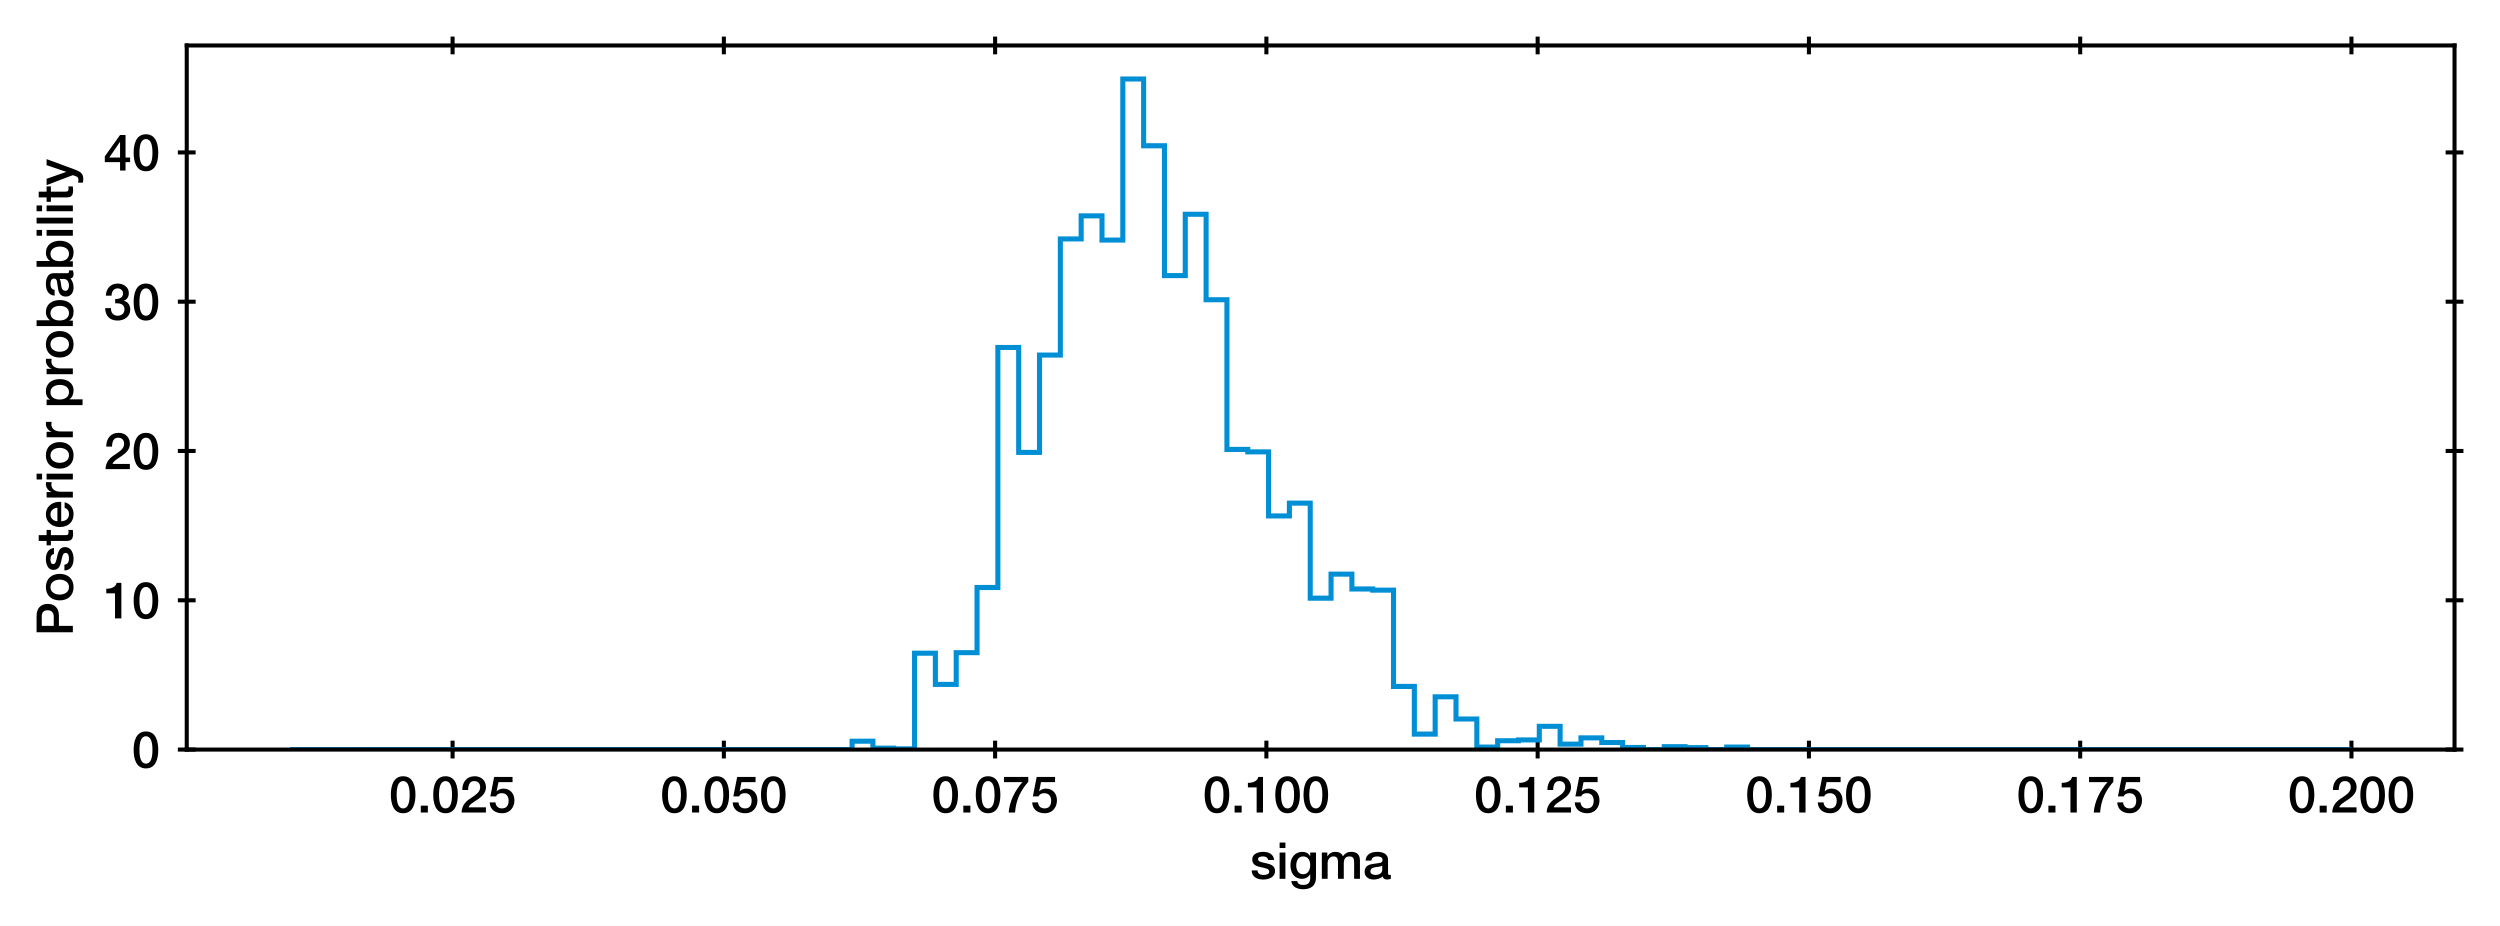
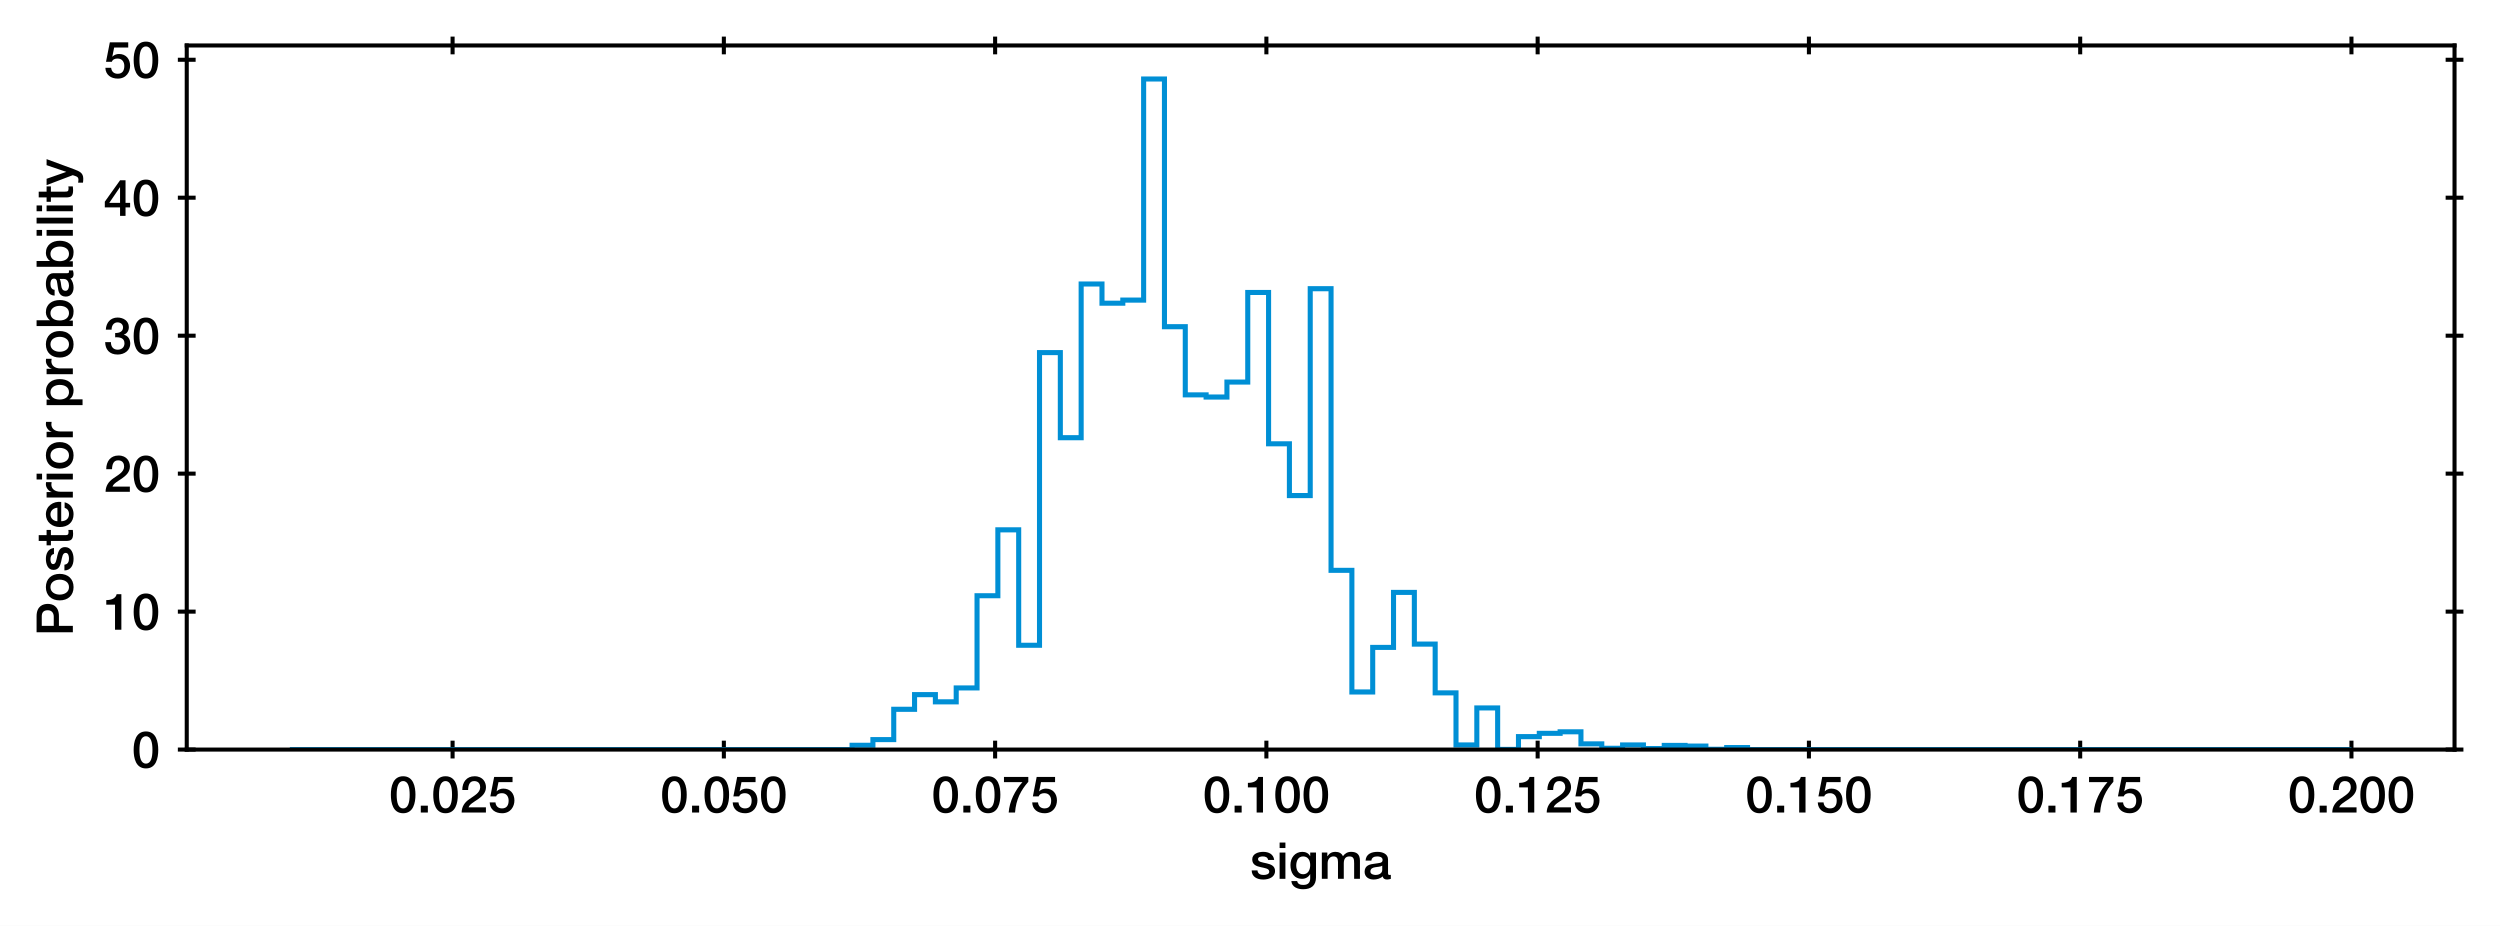
<svg xmlns="http://www.w3.org/2000/svg" xmlns:xlink="http://www.w3.org/1999/xlink" width="492.109pt" height="182.241pt" viewBox="0 0 492.109 182.241" version="1.1">
  <defs>
    <style type="text/css">*{stroke-linejoin: round; stroke-linecap: butt}</style>
  </defs>
  <g id="figure_1">
    <g id="patch_1">
      <path d="M 0 182.241  L 492.109 182.241  L 492.109 0  L 0 0  z " style="fill: #ffffff" />
    </g>
    <g id="axes_1">
      <g id="patch_2">
        <path d="M 36.759 147.55  L 483.159 147.55  L 483.159 8.95  L 36.759 8.95  z " style="fill: #ffffff" />
      </g>
      <g id="matplotlib.axis_1">
        <g id="xtick_1">
          <g id="line2d_1">
            <defs>
-               <path id="m6037550325" d="M 0 1.75  L 0 -1.75  " style="stroke: #000000; stroke-width: 0.8" />
+               <path id="mef7e174f39" d="M 0 1.75  L 0 -1.75  " style="stroke: #000000; stroke-width: 0.8" />
            </defs>
            <g>
-               <use xlink:href="#m6037550325" x="89.089" y="147.55" style="stroke: #000000; stroke-width: 0.8" />
+               <use xlink:href="#mef7e174f39" x="89.089" y="147.55" style="stroke: #000000; stroke-width: 0.8" />
            </g>
          </g>
          <g id="line2d_2">
            <g>
-               <use xlink:href="#m6037550325" x="89.089" y="8.95" style="stroke: #000000; stroke-width: 0.8" />
+               <use xlink:href="#mef7e174f39" x="89.089" y="8.95" style="stroke: #000000; stroke-width: 0.8" />
            </g>
          </g>
          <g id="text_1">
            <g transform="translate(76.57997 159.9406)scale(0.1 -0.1)">
              <defs>
                <path id="HelveticaNeue-Medium-30" d="M 1779 518  C 1139 518 960 1306 960 2240  C 960 3174 1139 3962 1779 3962  C 2419 3962 2598 3174 2598 2240  C 2598 1306 2419 518 1779 518  z M 1779 4570  C 493 4570 230 3258 230 2240  C 230 1222 493 -90 1779 -90  C 3066 -90 3328 1222 3328 2240  C 3328 3258 3066 4570 1779 4570  z " transform="scale(0.015625)" />
                <path id="HelveticaNeue-Medium-2e" d="M 442 0  L 1331 0  L 1331 864  L 442 864  L 442 0  z " transform="scale(0.015625)" />
                <path id="HelveticaNeue-Medium-32" d="M 3309 653  L 1126 653  C 1254 1050 1798 1325 2317 1683  C 2829 2042 3315 2483 3315 3194  C 3315 3770 2970 4570 1875 4570  C 877 4570 333 3834 333 2842  L 1062 2842  C 1082 3469 1254 3962 1830 3962  C 2458 3962 2592 3488 2586 3168  C 2573 2470 1818 2118 1235 1696  C 634 1293 256 736 250 0  L 3309 0  L 3309 653  z " transform="scale(0.015625)" />
                <path id="HelveticaNeue-Medium-35" d="M 307 2029  L 1037 2029  C 1152 2342 1453 2438 1760 2438  C 2349 2438 2611 1997 2611 1504  C 2611 960 2400 518 1779 518  C 1306 518 998 794 954 1274  L 224 1274  C 256 378 928 -90 1792 -90  C 2893 -90 3341 800 3341 1517  C 3341 2374 2829 3014 1939 3014  C 1638 3014 1312 2893 1114 2675  L 1101 2688  L 1331 3827  L 3104 3827  L 3104 4480  L 787 4480  L 307 2029  z " transform="scale(0.015625)" />
              </defs>
              <use xlink:href="#HelveticaNeue-Medium-30" />
              <use xlink:href="#HelveticaNeue-Medium-2e" x="55.6" />
              <use xlink:href="#HelveticaNeue-Medium-30" x="83.4" />
              <use xlink:href="#HelveticaNeue-Medium-32" x="139" />
              <use xlink:href="#HelveticaNeue-Medium-35" x="194.6" />
            </g>
          </g>
        </g>
        <g id="xtick_2">
          <g id="line2d_3">
            <g>
-               <use xlink:href="#m6037550325" x="142.486" y="147.55" style="stroke: #000000; stroke-width: 0.8" />
+               <use xlink:href="#mef7e174f39" x="142.486" y="147.55" style="stroke: #000000; stroke-width: 0.8" />
            </g>
          </g>
          <g id="line2d_4">
            <g>
-               <use xlink:href="#m6037550325" x="142.486" y="8.95" style="stroke: #000000; stroke-width: 0.8" />
+               <use xlink:href="#mef7e174f39" x="142.486" y="8.95" style="stroke: #000000; stroke-width: 0.8" />
            </g>
          </g>
          <g id="text_2">
            <g transform="translate(129.9771 159.9406)scale(0.1 -0.1)">
              <use xlink:href="#HelveticaNeue-Medium-30" />
              <use xlink:href="#HelveticaNeue-Medium-2e" x="55.6" />
              <use xlink:href="#HelveticaNeue-Medium-30" x="83.4" />
              <use xlink:href="#HelveticaNeue-Medium-35" x="139" />
              <use xlink:href="#HelveticaNeue-Medium-30" x="194.6" />
            </g>
          </g>
        </g>
        <g id="xtick_3">
          <g id="line2d_5">
            <g>
-               <use xlink:href="#m6037550325" x="195.883" y="147.55" style="stroke: #000000; stroke-width: 0.8" />
+               <use xlink:href="#mef7e174f39" x="195.883" y="147.55" style="stroke: #000000; stroke-width: 0.8" />
            </g>
          </g>
          <g id="line2d_6">
            <g>
-               <use xlink:href="#m6037550325" x="195.883" y="8.95" style="stroke: #000000; stroke-width: 0.8" />
+               <use xlink:href="#mef7e174f39" x="195.883" y="8.95" style="stroke: #000000; stroke-width: 0.8" />
            </g>
          </g>
          <g id="text_3">
            <g transform="translate(183.3742 159.9406)scale(0.1 -0.1)">
              <defs>
                <path id="HelveticaNeue-Medium-37" d="M 224 3827  L 2547 3827  C 1626 2790 915 1414 819 0  L 1619 0  C 1734 1619 2355 2816 3290 3872  L 3290 4480  L 224 4480  L 224 3827  z " transform="scale(0.015625)" />
              </defs>
              <use xlink:href="#HelveticaNeue-Medium-30" />
              <use xlink:href="#HelveticaNeue-Medium-2e" x="55.6" />
              <use xlink:href="#HelveticaNeue-Medium-30" x="83.4" />
              <use xlink:href="#HelveticaNeue-Medium-37" x="139" />
              <use xlink:href="#HelveticaNeue-Medium-35" x="194.6" />
            </g>
          </g>
        </g>
        <g id="xtick_4">
          <g id="line2d_7">
            <g>
-               <use xlink:href="#m6037550325" x="249.28" y="147.55" style="stroke: #000000; stroke-width: 0.8" />
+               <use xlink:href="#mef7e174f39" x="249.28" y="147.55" style="stroke: #000000; stroke-width: 0.8" />
            </g>
          </g>
          <g id="line2d_8">
            <g>
-               <use xlink:href="#m6037550325" x="249.28" y="8.95" style="stroke: #000000; stroke-width: 0.8" />
+               <use xlink:href="#mef7e174f39" x="249.28" y="8.95" style="stroke: #000000; stroke-width: 0.8" />
            </g>
          </g>
          <g id="text_4">
            <g transform="translate(236.7714 159.9406)scale(0.1 -0.1)">
              <defs>
                <path id="HelveticaNeue-Medium-31" d="M 339 3162  L 1440 3162  L 1440 0  L 2240 0  L 2240 4480  L 1645 4480  C 1536 3942 954 3731 339 3738  L 339 3162  z " transform="scale(0.015625)" />
              </defs>
              <use xlink:href="#HelveticaNeue-Medium-30" />
              <use xlink:href="#HelveticaNeue-Medium-2e" x="55.6" />
              <use xlink:href="#HelveticaNeue-Medium-31" x="83.4" />
              <use xlink:href="#HelveticaNeue-Medium-30" x="139" />
              <use xlink:href="#HelveticaNeue-Medium-30" x="194.6" />
            </g>
          </g>
        </g>
        <g id="xtick_5">
          <g id="line2d_9">
            <g>
-               <use xlink:href="#m6037550325" x="302.677" y="147.55" style="stroke: #000000; stroke-width: 0.8" />
+               <use xlink:href="#mef7e174f39" x="302.677" y="147.55" style="stroke: #000000; stroke-width: 0.8" />
            </g>
          </g>
          <g id="line2d_10">
            <g>
-               <use xlink:href="#m6037550325" x="302.677" y="8.95" style="stroke: #000000; stroke-width: 0.8" />
+               <use xlink:href="#mef7e174f39" x="302.677" y="8.95" style="stroke: #000000; stroke-width: 0.8" />
            </g>
          </g>
          <g id="text_5">
            <g transform="translate(290.1685 159.9406)scale(0.1 -0.1)">
              <use xlink:href="#HelveticaNeue-Medium-30" />
              <use xlink:href="#HelveticaNeue-Medium-2e" x="55.6" />
              <use xlink:href="#HelveticaNeue-Medium-31" x="83.4" />
              <use xlink:href="#HelveticaNeue-Medium-32" x="139" />
              <use xlink:href="#HelveticaNeue-Medium-35" x="194.6" />
            </g>
          </g>
        </g>
        <g id="xtick_6">
          <g id="line2d_11">
            <g>
-               <use xlink:href="#m6037550325" x="356.074" y="147.55" style="stroke: #000000; stroke-width: 0.8" />
+               <use xlink:href="#mef7e174f39" x="356.074" y="147.55" style="stroke: #000000; stroke-width: 0.8" />
            </g>
          </g>
          <g id="line2d_12">
            <g>
-               <use xlink:href="#m6037550325" x="356.074" y="8.95" style="stroke: #000000; stroke-width: 0.8" />
+               <use xlink:href="#mef7e174f39" x="356.074" y="8.95" style="stroke: #000000; stroke-width: 0.8" />
            </g>
          </g>
          <g id="text_6">
            <g transform="translate(343.5656 159.9406)scale(0.1 -0.1)">
              <use xlink:href="#HelveticaNeue-Medium-30" />
              <use xlink:href="#HelveticaNeue-Medium-2e" x="55.6" />
              <use xlink:href="#HelveticaNeue-Medium-31" x="83.4" />
              <use xlink:href="#HelveticaNeue-Medium-35" x="139" />
              <use xlink:href="#HelveticaNeue-Medium-30" x="194.6" />
            </g>
          </g>
        </g>
        <g id="xtick_7">
          <g id="line2d_13">
            <g>
-               <use xlink:href="#m6037550325" x="409.471" y="147.55" style="stroke: #000000; stroke-width: 0.8" />
+               <use xlink:href="#mef7e174f39" x="409.471" y="147.55" style="stroke: #000000; stroke-width: 0.8" />
            </g>
          </g>
          <g id="line2d_14">
            <g>
-               <use xlink:href="#m6037550325" x="409.471" y="8.95" style="stroke: #000000; stroke-width: 0.8" />
+               <use xlink:href="#mef7e174f39" x="409.471" y="8.95" style="stroke: #000000; stroke-width: 0.8" />
            </g>
          </g>
          <g id="text_7">
            <g transform="translate(396.9627 159.9406)scale(0.1 -0.1)">
              <use xlink:href="#HelveticaNeue-Medium-30" />
              <use xlink:href="#HelveticaNeue-Medium-2e" x="55.6" />
              <use xlink:href="#HelveticaNeue-Medium-31" x="83.4" />
              <use xlink:href="#HelveticaNeue-Medium-37" x="139" />
              <use xlink:href="#HelveticaNeue-Medium-35" x="194.6" />
            </g>
          </g>
        </g>
        <g id="xtick_8">
          <g id="line2d_15">
            <g>
-               <use xlink:href="#m6037550325" x="462.868" y="147.55" style="stroke: #000000; stroke-width: 0.8" />
+               <use xlink:href="#mef7e174f39" x="462.868" y="147.55" style="stroke: #000000; stroke-width: 0.8" />
            </g>
          </g>
          <g id="line2d_16">
            <g>
-               <use xlink:href="#m6037550325" x="462.868" y="8.95" style="stroke: #000000; stroke-width: 0.8" />
+               <use xlink:href="#mef7e174f39" x="462.868" y="8.95" style="stroke: #000000; stroke-width: 0.8" />
            </g>
          </g>
          <g id="text_8">
            <g transform="translate(450.3599 159.9406)scale(0.1 -0.1)">
              <use xlink:href="#HelveticaNeue-Medium-30" />
              <use xlink:href="#HelveticaNeue-Medium-2e" x="55.6" />
              <use xlink:href="#HelveticaNeue-Medium-32" x="83.4" />
              <use xlink:href="#HelveticaNeue-Medium-30" x="139" />
              <use xlink:href="#HelveticaNeue-Medium-30" x="194.6" />
            </g>
          </g>
        </g>
        <g id="text_9">
          <g transform="translate(246.0648 172.9906)scale(0.1 -0.1)">
            <defs>
              <path id="HelveticaNeue-Medium-73" d="M 205 1062  C 218 282 838 -90 1670 -90  C 2355 -90 3149 198 3149 986  C 3149 1638 2611 1830 2080 1952  C 1542 2074 1005 2125 1005 2483  C 1005 2771 1395 2822 1606 2822  C 1926 2822 2214 2726 2278 2381  L 3040 2381  C 2950 3117 2336 3398 1658 3398  C 1056 3398 275 3174 275 2451  C 275 1779 800 1587 1338 1472  C 1869 1350 2400 1306 2419 922  C 2438 544 1958 486 1683 486  C 1293 486 973 640 934 1062  L 205 1062  z " transform="scale(0.015625)" />
              <path id="HelveticaNeue-Medium-69" d="M 403 0  L 1133 0  L 1133 3309  L 403 3309  L 403 0  z M 403 3878  L 1133 3878  L 1133 4570  L 403 4570  L 403 3878  z " transform="scale(0.015625)" />
              <path id="HelveticaNeue-Medium-67" d="M 1824 576  C 1216 576 954 1126 954 1670  C 954 2221 1178 2822 1824 2822  C 2458 2822 2714 2298 2714 1728  C 2714 1165 2470 576 1824 576  z M 3443 3309  L 2714 3309  L 2714 2854  L 2701 2854  C 2515 3226 2138 3398 1722 3398  C 781 3398 224 2630 224 1741  C 224 794 659 0 1709 0  C 2118 0 2496 218 2701 582  L 2714 582  L 2714 77  C 2714 -467 2451 -768 1862 -768  C 1491 -768 1158 -698 1069 -282  L 339 -282  C 403 -1056 1152 -1312 1818 -1312  C 2861 -1312 3443 -819 3443 173  L 3443 3309  z " transform="scale(0.015625)" />
              <path id="HelveticaNeue-Medium-6d" d="M 384 0  L 1114 0  L 1114 1965  C 1114 2515 1459 2822 1837 2822  C 2278 2822 2419 2579 2419 2125  L 2419 0  L 3149 0  L 3149 1939  C 3149 2496 3360 2822 3853 2822  C 4422 2822 4454 2458 4454 1933  L 4454 0  L 5184 0  L 5184 2285  C 5184 3091 4774 3398 4077 3398  C 3597 3398 3283 3187 3040 2848  C 2893 3226 2515 3398 2112 3398  C 1587 3398 1312 3174 1094 2848  L 1075 2848  L 1075 3309  L 384 3309  L 384 0  z " transform="scale(0.015625)" />
              <path id="HelveticaNeue-Medium-61" d="M 2426 1114  C 2426 653 1926 486 1606 486  C 1350 486 934 582 934 909  C 934 1293 1216 1408 1530 1459  C 1850 1517 2202 1510 2426 1658  L 2426 1114  z M 3155 2438  C 3155 3136 2477 3398 1830 3398  C 1101 3398 378 3149 326 2298  L 1056 2298  C 1088 2656 1376 2822 1786 2822  C 2080 2822 2470 2752 2470 2374  C 2470 1946 2003 2003 1478 1907  C 864 1837 205 1702 205 877  C 205 230 742 -90 1338 -90  C 1728 -90 2195 32 2483 314  C 2541 13 2752 -90 3046 -90  C 3168 -90 3398 -45 3507 -6  L 3507 499  C 3430 486 3373 486 3328 486  C 3194 486 3155 557 3155 736  L 3155 2438  z " transform="scale(0.015625)" />
            </defs>
            <use xlink:href="#HelveticaNeue-Medium-73" />
            <use xlink:href="#HelveticaNeue-Medium-69" x="51.9" />
            <use xlink:href="#HelveticaNeue-Medium-67" x="76" />
            <use xlink:href="#HelveticaNeue-Medium-6d" x="135.3" />
            <use xlink:href="#HelveticaNeue-Medium-61" x="222.3" />
          </g>
        </g>
      </g>
      <g id="matplotlib.axis_2">
        <g id="ytick_1">
          <g id="line2d_17">
            <defs>
-               <path id="mc4d241e549" d="M 1.75 0  L -1.75 -0  " style="stroke: #000000; stroke-width: 0.8" />
+               <path id="m1a733db520" d="M 1.75 0  L -1.75 -0  " style="stroke: #000000; stroke-width: 0.8" />
            </defs>
            <g>
-               <use xlink:href="#mc4d241e549" x="36.759" y="147.55" style="stroke: #000000; stroke-width: 0.8" />
+               <use xlink:href="#m1a733db520" x="36.759" y="147.55" style="stroke: #000000; stroke-width: 0.8" />
            </g>
          </g>
          <g id="line2d_18">
            <g>
-               <use xlink:href="#mc4d241e549" x="483.159" y="147.55" style="stroke: #000000; stroke-width: 0.8" />
+               <use xlink:href="#m1a733db520" x="483.159" y="147.55" style="stroke: #000000; stroke-width: 0.8" />
            </g>
          </g>
          <g id="text_10">
            <g transform="translate(25.95 151.1203)scale(0.1 -0.1)">
              <use xlink:href="#HelveticaNeue-Medium-30" />
            </g>
          </g>
        </g>
        <g id="ytick_2">
          <g id="line2d_19">
            <g>
-               <use xlink:href="#mc4d241e549" x="36.759" y="118.163" style="stroke: #000000; stroke-width: 0.8" />
+               <use xlink:href="#m1a733db520" x="36.759" y="120.393" style="stroke: #000000; stroke-width: 0.8" />
            </g>
          </g>
          <g id="line2d_20">
            <g>
-               <use xlink:href="#mc4d241e549" x="483.159" y="118.163" style="stroke: #000000; stroke-width: 0.8" />
+               <use xlink:href="#m1a733db520" x="483.159" y="120.393" style="stroke: #000000; stroke-width: 0.8" />
            </g>
          </g>
          <g id="text_11">
-             <g transform="translate(20.39062 121.733)scale(0.1 -0.1)">
+             <g transform="translate(20.39062 123.9628)scale(0.1 -0.1)">
              <use xlink:href="#HelveticaNeue-Medium-31" />
              <use xlink:href="#HelveticaNeue-Medium-30" x="55.6" />
            </g>
          </g>
        </g>
        <g id="ytick_3">
          <g id="line2d_21">
            <g>
-               <use xlink:href="#mc4d241e549" x="36.759" y="88.775" style="stroke: #000000; stroke-width: 0.8" />
+               <use xlink:href="#m1a733db520" x="36.759" y="93.235" style="stroke: #000000; stroke-width: 0.8" />
            </g>
          </g>
          <g id="line2d_22">
            <g>
-               <use xlink:href="#mc4d241e549" x="483.159" y="88.775" style="stroke: #000000; stroke-width: 0.8" />
+               <use xlink:href="#m1a733db520" x="483.159" y="93.235" style="stroke: #000000; stroke-width: 0.8" />
            </g>
          </g>
          <g id="text_12">
-             <g transform="translate(20.39062 92.34564)scale(0.1 -0.1)">
+             <g transform="translate(20.39062 96.80532)scale(0.1 -0.1)">
              <use xlink:href="#HelveticaNeue-Medium-32" />
              <use xlink:href="#HelveticaNeue-Medium-30" x="55.6" />
            </g>
          </g>
        </g>
        <g id="ytick_4">
          <g id="line2d_23">
            <g>
-               <use xlink:href="#mc4d241e549" x="36.759" y="59.388" style="stroke: #000000; stroke-width: 0.8" />
+               <use xlink:href="#m1a733db520" x="36.759" y="66.078" style="stroke: #000000; stroke-width: 0.8" />
            </g>
          </g>
          <g id="line2d_24">
            <g>
-               <use xlink:href="#mc4d241e549" x="483.159" y="59.388" style="stroke: #000000; stroke-width: 0.8" />
+               <use xlink:href="#m1a733db520" x="483.159" y="66.078" style="stroke: #000000; stroke-width: 0.8" />
            </g>
          </g>
          <g id="text_13">
-             <g transform="translate(20.39062 62.95831)scale(0.1 -0.1)">
+             <g transform="translate(20.39062 69.64782)scale(0.1 -0.1)">
              <defs>
                <path id="HelveticaNeue-Medium-33" d="M 1459 2080  C 2035 2106 2630 2016 2630 1318  C 2630 806 2259 518 1773 518  C 1203 518 909 928 928 1472  L 198 1472  C 218 538 736 -90 1773 -90  C 2630 -90 3360 435 3360 1280  C 3360 1856 3053 2298 2547 2400  L 2547 2413  C 2976 2566 3181 2925 3181 3373  C 3181 4166 2464 4570 1766 4570  C 864 4570 320 3917 282 3046  L 1011 3046  C 998 3507 1248 3962 1754 3962  C 2157 3962 2451 3706 2451 3328  C 2451 2778 1946 2605 1459 2624  L 1459 2080  z " transform="scale(0.015625)" />
              </defs>
              <use xlink:href="#HelveticaNeue-Medium-33" />
              <use xlink:href="#HelveticaNeue-Medium-30" x="55.6" />
            </g>
          </g>
        </g>
        <g id="ytick_5">
          <g id="line2d_25">
            <g>
-               <use xlink:href="#mc4d241e549" x="36.759" y="30.001" style="stroke: #000000; stroke-width: 0.8" />
+               <use xlink:href="#m1a733db520" x="36.759" y="38.92" style="stroke: #000000; stroke-width: 0.8" />
            </g>
          </g>
          <g id="line2d_26">
            <g>
-               <use xlink:href="#mc4d241e549" x="483.159" y="30.001" style="stroke: #000000; stroke-width: 0.8" />
+               <use xlink:href="#m1a733db520" x="483.159" y="38.92" style="stroke: #000000; stroke-width: 0.8" />
            </g>
          </g>
          <g id="text_14">
-             <g transform="translate(20.39062 33.57097)scale(0.1 -0.1)">
+             <g transform="translate(20.39062 42.49033)scale(0.1 -0.1)">
              <defs>
                <path id="HelveticaNeue-Medium-34" d="M 3341 1638  L 2765 1638  L 2765 4480  L 2074 4480  L 154 1786  L 154 1062  L 2074 1062  L 2074 0  L 2765 0  L 2765 1062  L 3341 1062  L 3341 1638  z M 2061 3610  L 2074 3610  L 2074 1638  L 717 1638  L 2061 3610  z " transform="scale(0.015625)" />
              </defs>
              <use xlink:href="#HelveticaNeue-Medium-34" />
              <use xlink:href="#HelveticaNeue-Medium-30" x="55.6" />
            </g>
          </g>
        </g>
-         <g id="text_15">
+         <g id="ytick_6">
+           <g id="line2d_27">
+             <g>
+               <use xlink:href="#m1a733db520" x="36.759" y="11.763" style="stroke: #000000; stroke-width: 0.8" />
+             </g>
+           </g>
+           <g id="line2d_28">
+             <g>
+               <use xlink:href="#m1a733db520" x="483.159" y="11.763" style="stroke: #000000; stroke-width: 0.8" />
+             </g>
+           </g>
+           <g id="text_15">
+             <g transform="translate(20.39062 15.33283)scale(0.1 -0.1)">
+               <use xlink:href="#HelveticaNeue-Medium-35" />
+               <use xlink:href="#HelveticaNeue-Medium-30" x="55.6" />
+             </g>
+           </g>
+         </g>
+         <g id="text_16">
          <g transform="translate(14.34062 125.2125)rotate(-90)scale(0.1 -0.1)">
            <defs>
              <path id="HelveticaNeue-Medium-50" d="M 1286 3917  L 2470 3917  C 2893 3917 3258 3763 3258 3162  C 3258 2586 2816 2406 2458 2406  L 1286 2406  L 1286 3917  z M 486 0  L 1286 0  L 1286 1754  L 2502 1754  C 3808 1747 4058 2592 4058 3155  C 4058 3725 3808 4570 2502 4570  L 486 4570  L 486 0  z " transform="scale(0.015625)" />
              <path id="HelveticaNeue-Medium-6f" d="M 1901 486  C 1248 486 960 1082 960 1658  C 960 2227 1248 2822 1901 2822  C 2554 2822 2842 2227 2842 1658  C 2842 1082 2554 486 1901 486  z M 1901 -90  C 2963 -90 3571 640 3571 1658  C 3571 2669 2963 3398 1901 3398  C 838 3398 230 2669 230 1658  C 230 640 838 -90 1901 -90  z " transform="scale(0.015625)" />
              <path id="HelveticaNeue-Medium-74" d="M 51 2765  L 602 2765  L 602 813  C 614 262 755 -32 1517 -32  C 1677 -32 1830 -6 1990 6  L 1990 570  C 1888 544 1786 544 1683 544  C 1357 544 1331 698 1331 998  L 1331 2765  L 1990 2765  L 1990 3309  L 1331 3309  L 1331 4301  L 602 4301  L 602 3309  L 51 3309  L 51 2765  z " transform="scale(0.015625)" />
              <path id="HelveticaNeue-Medium-65" d="M 3386 1466  C 3507 2458 2867 3398 1824 3398  C 838 3398 224 2592 224 1651  C 224 634 806 -90 1843 -90  C 2566 -90 3181 314 3341 1037  L 2650 1037  C 2522 672 2266 486 1843 486  C 1235 486 954 947 954 1466  L 3386 1466  z M 954 1946  C 973 2438 1318 2822 1824 2822  C 2317 2822 2630 2406 2656 1946  L 954 1946  z " transform="scale(0.015625)" />
              <path id="HelveticaNeue-Medium-72" d="M 384 0  L 1114 0  L 1114 1574  C 1114 2304 1510 2707 2010 2707  C 2112 2707 2221 2688 2323 2675  L 2323 3379  C 2259 3386 2214 3398 2048 3398  C 1600 3398 1165 3021 1082 2669  L 1069 2669  L 1069 3309  L 384 3309  L 384 0  z " transform="scale(0.015625)" />
              <path id="HelveticaNeue-Medium-20" transform="scale(0.015625)" />
              <path id="HelveticaNeue-Medium-70" d="M 2950 1651  C 2950 1075 2701 486 2035 486  C 1446 486 1107 986 1107 1651  C 1107 2355 1421 2822 2035 2822  C 2637 2822 2950 2253 2950 1651  z M 403 -1222  L 1133 -1222  L 1133 429  L 1146 429  C 1376 64 1830 -90 2253 -90  C 3232 -90 3680 749 3680 1638  C 3680 2605 3174 3398 2131 3398  C 1709 3398 1312 3238 1107 2861  L 1094 2861  L 1094 3309  L 403 3309  L 403 -1222  z " transform="scale(0.015625)" />
              <path id="HelveticaNeue-Medium-62" d="M 2950 1651  C 2950 1075 2701 486 2035 486  C 1446 486 1107 986 1107 1651  C 1107 2355 1421 2822 2035 2822  C 2637 2822 2950 2253 2950 1651  z M 403 0  L 1094 0  L 1094 454  L 1107 454  C 1325 19 1805 -90 2253 -90  C 3232 -90 3680 749 3680 1638  C 3680 2605 3174 3398 2131 3398  C 1760 3398 1344 3200 1146 2880  L 1133 2880  L 1133 4570  L 403 4570  L 403 0  z " transform="scale(0.015625)" />
              <path id="HelveticaNeue-Medium-6c" d="M 403 0  L 1133 0  L 1133 4570  L 403 4570  L 403 0  z " transform="scale(0.015625)" />
              <path id="HelveticaNeue-Medium-79" d="M 1274 13  L 1190 -243  C 1101 -525 1018 -704 678 -704  C 563 -704 448 -678 333 -659  L 333 -1274  C 499 -1299 666 -1312 838 -1312  C 1600 -1312 1773 -774 2010 -179  L 3296 3309  L 2534 3309  L 1696 838  L 1683 838  L 819 3309  L 19 3309  L 1274 13  z " transform="scale(0.015625)" />
            </defs>
            <use xlink:href="#HelveticaNeue-Medium-50" />
            <use xlink:href="#HelveticaNeue-Medium-6f" x="66.7" />
            <use xlink:href="#HelveticaNeue-Medium-73" x="126" />
            <use xlink:href="#HelveticaNeue-Medium-74" x="177.9" />
            <use xlink:href="#HelveticaNeue-Medium-65" x="211.2" />
            <use xlink:href="#HelveticaNeue-Medium-72" x="266.8" />
            <use xlink:href="#HelveticaNeue-Medium-69" x="302" />
            <use xlink:href="#HelveticaNeue-Medium-6f" x="326.1" />
            <use xlink:href="#HelveticaNeue-Medium-72" x="385.4" />
            <use xlink:href="#HelveticaNeue-Medium-20" x="420.6" />
            <use xlink:href="#HelveticaNeue-Medium-70" x="448.4" />
            <use xlink:href="#HelveticaNeue-Medium-72" x="509.5" />
            <use xlink:href="#HelveticaNeue-Medium-6f" x="544.7" />
            <use xlink:href="#HelveticaNeue-Medium-62" x="604" />
            <use xlink:href="#HelveticaNeue-Medium-61" x="665.1" />
            <use xlink:href="#HelveticaNeue-Medium-62" x="720.7" />
            <use xlink:href="#HelveticaNeue-Medium-69" x="781.8" />
            <use xlink:href="#HelveticaNeue-Medium-6c" x="805.9" />
            <use xlink:href="#HelveticaNeue-Medium-69" x="830" />
            <use xlink:href="#HelveticaNeue-Medium-74" x="854.1" />
            <use xlink:href="#HelveticaNeue-Medium-79" x="887.4" />
          </g>
        </g>
      </g>
      <g id="patch_3">
-         <path d="M 57.05 147.55  L 167.728 147.54  L 167.728 145.896  L 171.827 145.896  L 171.827 147.271  L 175.926 147.271  L 175.926 147.407  L 180.025 147.407  L 180.025 128.581  L 184.125 128.581  L 184.125 134.725  L 188.224 134.725  L 188.224 128.47  L 192.323 128.47  L 192.323 115.645  L 196.422 115.645  L 196.422 68.392  L 200.521 68.392  L 200.521 89.049  L 204.621 89.049  L 204.621 69.887  L 208.72 69.887  L 208.72 47.032  L 212.819 47.032  L 212.819 42.496  L 216.918 42.496  L 216.918 47.259  L 221.017 47.259  L 221.017 15.55  L 225.116 15.55  L 225.116 28.694  L 229.216 28.694  L 229.216 54.245  L 233.315 54.245  L 233.315 42.176  L 237.414 42.176  L 237.414 58.999  L 241.513 58.999  L 241.513 88.467  L 245.612 88.467  L 245.612 88.95  L 249.711 88.95  L 249.711 101.56  L 253.811 101.56  L 253.811 99.036  L 257.91 99.036  L 257.91 117.745  L 262.009 117.745  L 262.009 113.019  L 266.108 113.019  L 266.108 115.935  L 270.207 115.935  L 270.207 116.161  L 274.306 116.161  L 274.306 135.121  L 278.406 135.121  L 278.406 144.504  L 282.505 144.504  L 282.505 137.164  L 286.604 137.164  L 286.604 141.529  L 290.703 141.529  L 290.703 147.051  L 294.802 147.051  L 294.802 145.812  L 298.902 145.812  L 298.902 145.647  L 303.001 145.647  L 303.001 142.979  L 307.1 142.979  L 307.1 146.475  L 311.199 146.475  L 311.199 145.248  L 315.298 145.248  L 315.298 146.159  L 319.397 146.159  L 319.397 147.132  L 323.497 147.132  L 323.497 147.55  L 327.596 147.55  L 327.596 146.983  L 331.695 146.983  L 331.695 147.155  L 335.794 147.155  L 335.794 147.54  L 339.893 147.54  L 339.893 147.05  L 343.992 147.05  L 343.992 147.55  L 462.868 147.55  L 462.868 147.55  " clip-path="url(#p99bf5c77f4)" style="fill: none; stroke: #008fd5; stroke-linejoin: miter" />
+         <path d="M 57.05 147.55  L 167.728 147.55  L 167.728 146.696  L 171.827 146.696  L 171.827 145.583  L 175.926 145.583  L 175.926 139.621  L 180.025 139.621  L 180.025 136.735  L 184.125 136.735  L 184.125 138.152  L 188.224 138.152  L 188.224 135.411  L 192.323 135.411  L 192.323 117.261  L 196.422 117.261  L 196.422 104.294  L 200.521 104.294  L 200.521 127.02  L 204.621 127.02  L 204.621 69.41  L 208.72 69.41  L 208.72 86.158  L 212.819 86.158  L 212.819 55.905  L 216.918 55.905  L 216.918 59.678  L 221.017 59.678  L 221.017 59.074  L 225.116 59.074  L 225.116 15.55  L 229.216 15.55  L 229.216 64.309  L 233.315 64.309  L 233.315 77.727  L 237.414 77.727  L 237.414 78.153  L 241.513 78.153  L 241.513 75.204  L 245.612 75.204  L 245.612 57.574  L 249.711 57.574  L 249.711 87.362  L 253.811 87.362  L 253.811 97.55  L 257.91 97.55  L 257.91 56.828  L 262.009 56.828  L 262.009 112.266  L 266.108 112.266  L 266.108 136.208  L 270.207 136.208  L 270.207 127.44  L 274.306 127.44  L 274.306 116.609  L 278.406 116.609  L 278.406 126.788  L 282.505 126.788  L 282.505 136.386  L 286.604 136.386  L 286.604 146.642  L 290.703 146.642  L 290.703 139.348  L 294.802 139.348  L 294.802 147.514  L 298.902 147.514  L 298.902 145.002  L 303.001 145.002  L 303.001 144.349  L 307.1 144.349  L 307.1 144.049  L 311.199 144.049  L 311.199 146.427  L 315.298 146.427  L 315.298 147.293  L 319.397 147.293  L 319.397 146.635  L 323.497 146.635  L 323.497 147.341  L 327.596 147.341  L 327.596 146.733  L 331.695 146.733  L 331.695 146.857  L 335.794 146.857  L 335.794 147.491  L 339.893 147.491  L 339.893 147.154  L 343.992 147.154  L 343.992 147.55  L 462.868 147.55  L 462.868 147.55  " clip-path="url(#paa37a1c027)" style="fill: none; stroke: #008fd5; stroke-linejoin: miter" />
      </g>
      <g id="patch_4">
        <path d="M 36.759 147.55  L 36.759 8.95  " style="fill: none; stroke: #000000; stroke-width: 0.8; stroke-linejoin: miter; stroke-linecap: square" />
      </g>
      <g id="patch_5">
        <path d="M 483.159 147.55  L 483.159 8.95  " style="fill: none; stroke: #000000; stroke-width: 0.8; stroke-linejoin: miter; stroke-linecap: square" />
      </g>
      <g id="patch_6">
        <path d="M 36.759 147.55  L 483.159 147.55  " style="fill: none; stroke: #000000; stroke-width: 0.8; stroke-linejoin: miter; stroke-linecap: square" />
      </g>
      <g id="patch_7">
        <path d="M 36.759 8.95  L 483.159 8.95  " style="fill: none; stroke: #000000; stroke-width: 0.8; stroke-linejoin: miter; stroke-linecap: square" />
      </g>
    </g>
  </g>
  <defs>
-     <clipPath id="p99bf5c77f4">
+     <clipPath id="paa37a1c027">
      <rect x="36.759" y="8.95" width="446.4" height="138.6" />
    </clipPath>
  </defs>
</svg>
